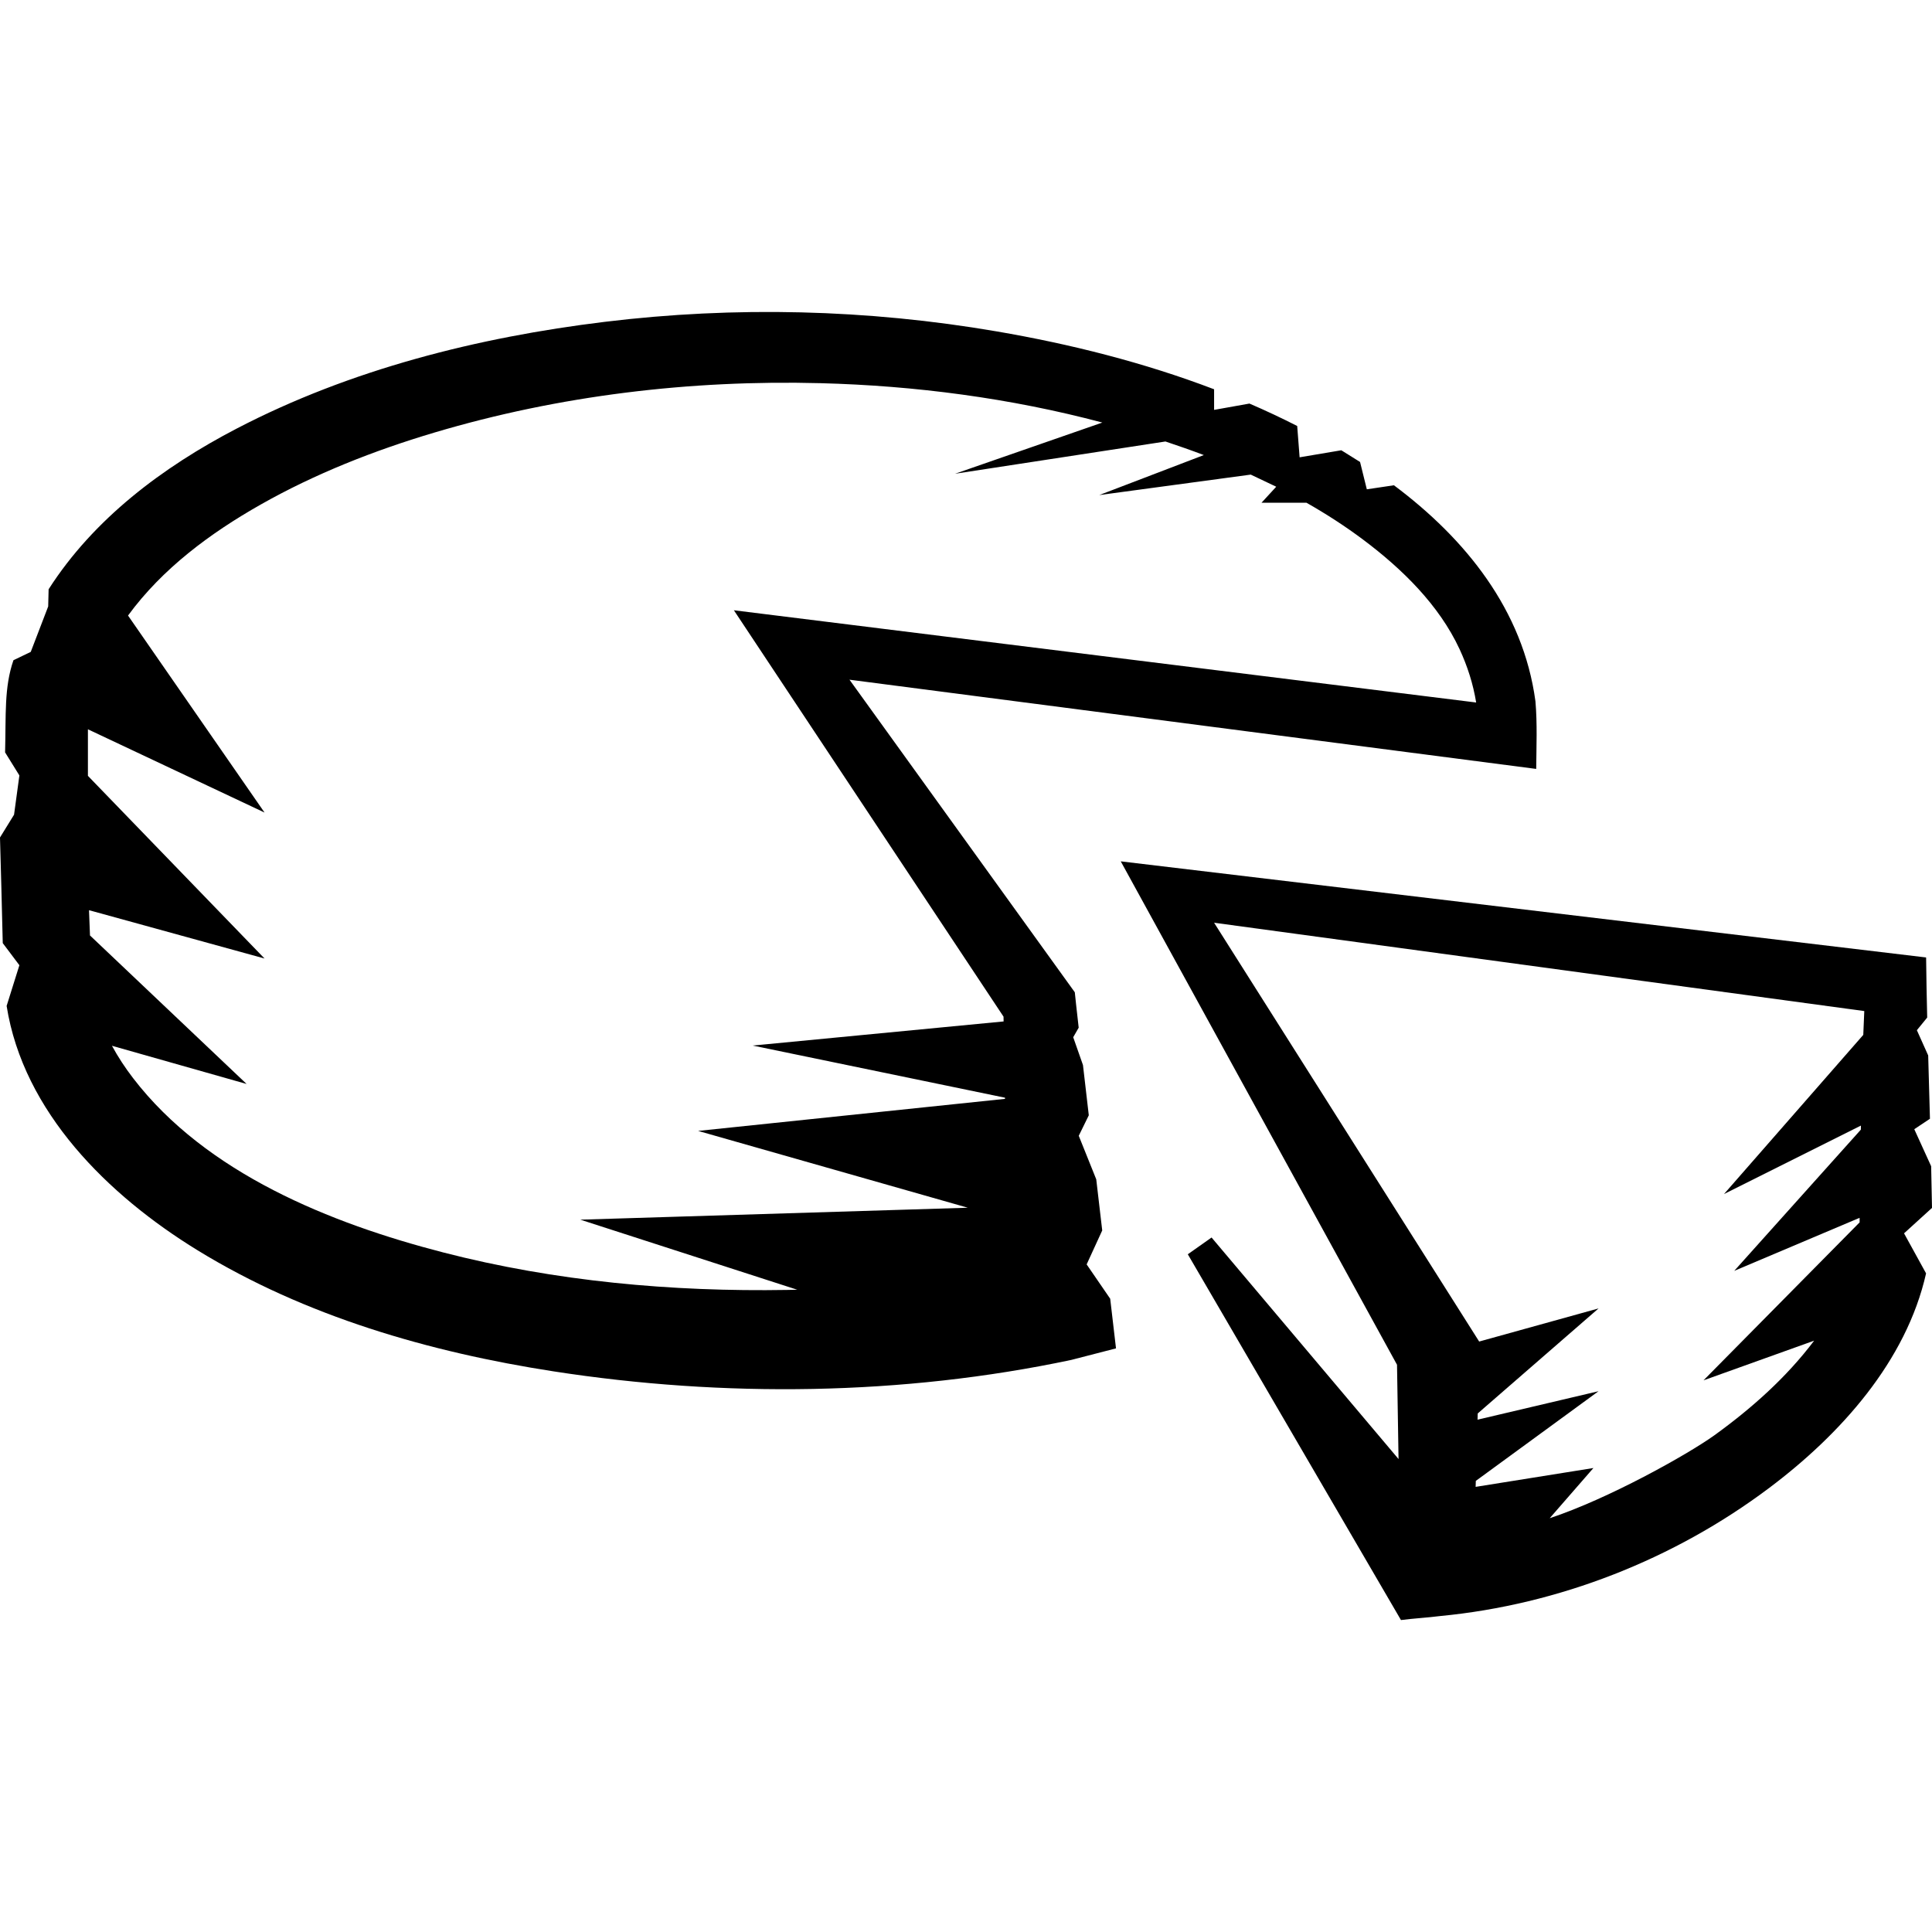
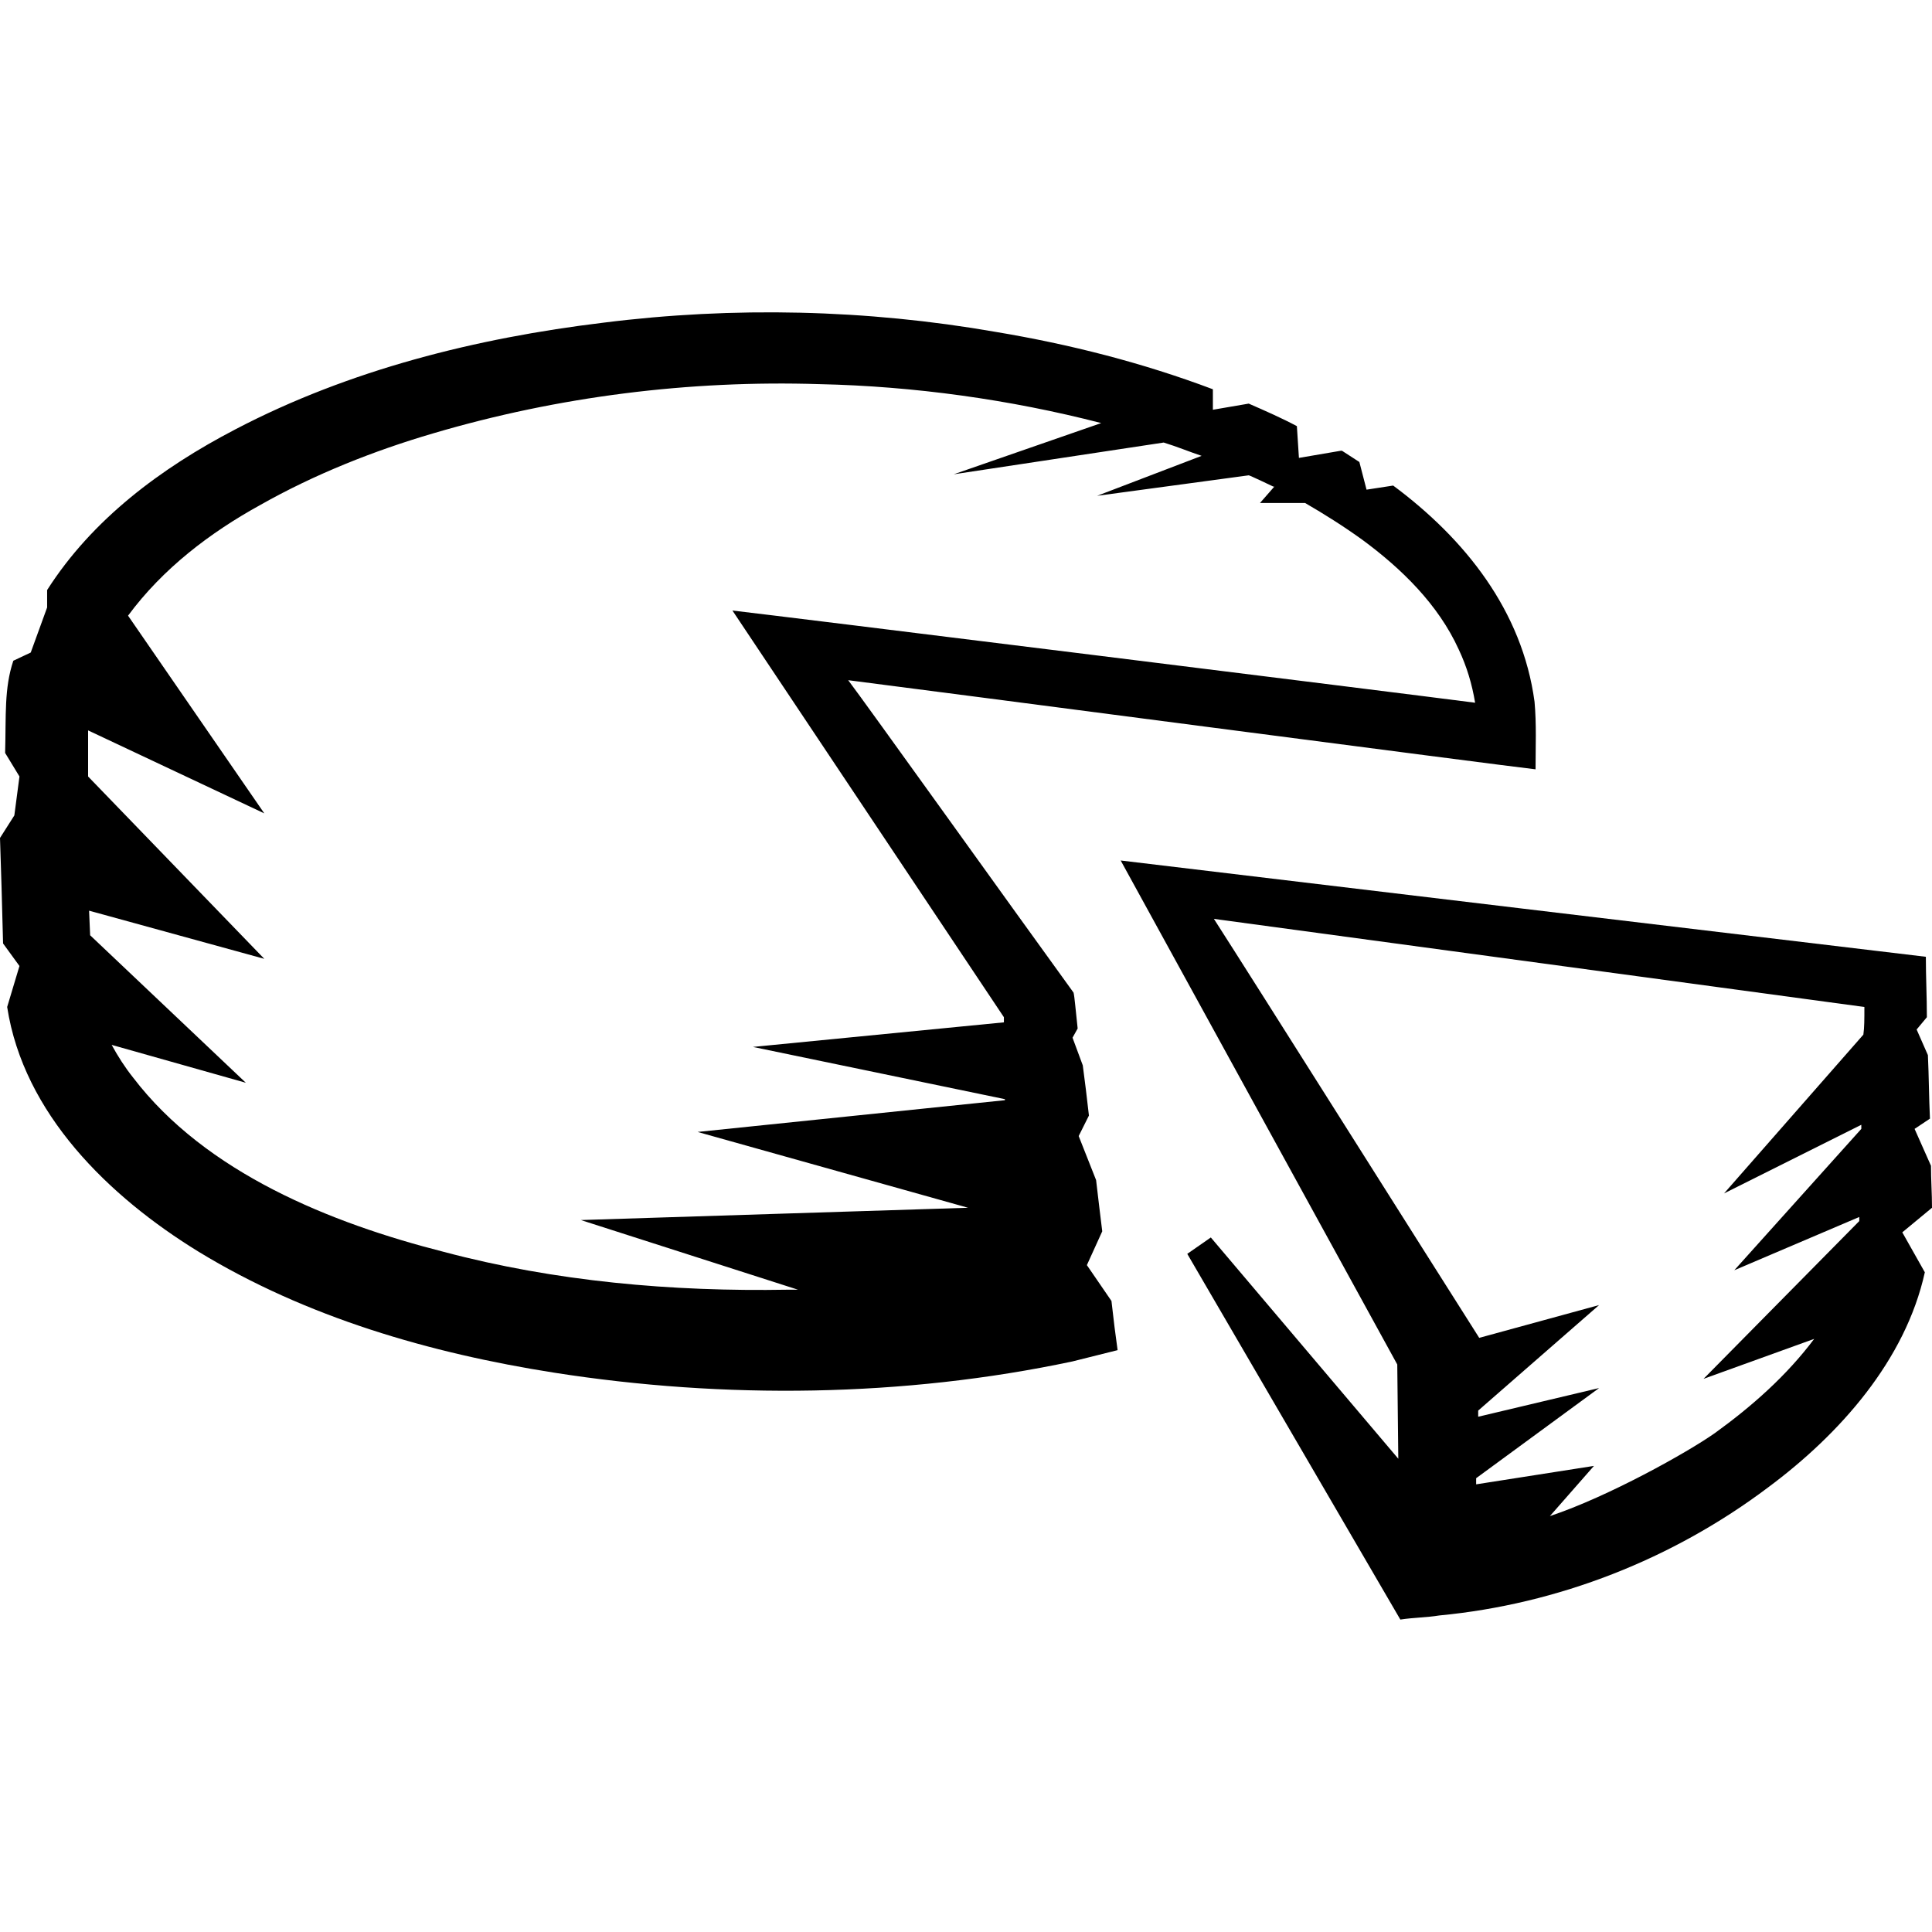
- <svg xmlns="http://www.w3.org/2000/svg" version="1.1" id="Layer_1" x="0px" y="0px" width="188.64px" height="188.64px" viewBox="0 0 188.64 188.64" style="enable-background:new 0 0 188.64 188.64;" xml:space="preserve">
+ <svg xmlns="http://www.w3.org/2000/svg" version="1.1" id="logo" x="0px" y="0px" width="188.6px" height="188.6px" viewBox="0 0 188.6 188.6" style="enable-background:new 0 0 188.6 188.6;" xml:space="preserve">
+   <style type="text/css">
+ 
+ 	.logo-fill{fill:#000000;}
+ 
+ </style>
  <g>
-     <path d="M185.91,120.422l2.73-2.483c-0.021-1.357-0.051-2.714-0.083-4.07   l-1.647-3.613l1.53-1.021c-0.059-2.061-0.114-4.12-0.172-6.181l-1.105-2.465   l1.008-1.235c-0.047-1.956-0.086-3.911-0.106-5.868   c-6.756-0.806-71.865-8.576-78.635-9.384l26.974,49.152l0.149,9.207   l-18.256-21.631l-2.32,1.637l20.813,35.714c1.274-0.165,2.568-0.229,3.844-0.393   c11.557-1.109,22.827-5.533,32.108-12.505c6.981-5.244,13.391-12.388,15.319-20.951   L185.91,120.422z M181.93,101.045l-13.6,15.543l13.371-6.686   c-0.003,0.132-0.006,0.265-0.008,0.396l-12.363,13.789l12.24-5.179l0.003,0.444   l-15.243,15.424l10.802-3.873c-2.709,3.594-6.104,6.61-9.739,9.238   c-2.68,1.917-10.359,6.204-16.08,8.096l4.268-4.9l-11.5,1.84l0.017-0.583   l11.983-8.757l-11.814,2.78l0.018-0.608l11.797-10.255l-11.665,3.236v-0.017   c-4.895-7.74-22.146-34.99-25.873-40.878l63.484,8.625   C181.994,99.496,181.957,100.27,181.93,101.045z" />
-   </g>
-   <g>
-     <path d="M149.92,68.473c-1.2-8.92-6.831-15.867-13.818-21.091l-2.646,0.394   l-0.66-2.669l-1.758-1.097c-0.025-0.015-0.051-0.03-0.077-0.045l-4.067,0.687   l-0.236-3.059c-1.529-0.778-3.084-1.51-4.663-2.189l-3.451,0.617v-2.012   c-6.855-2.615-14.049-4.42-21.21-5.648C84.699,30.194,71.751,29.875,59.027,31.427   c-12.365,1.508-24.815,4.64-35.91,10.415   C15.858,45.62,9.137,50.672,4.747,57.537l-0.042,1.676l-1.703,4.438l-1.689,0.812   c-0.918,2.662-0.72,5.309-0.816,9l1.396,2.25l-0.521,3.833l-1.373,2.226   c0.076,2.938,0.184,6.33,0.27,10.313l1.624,2.159l-1.246,3.973   c1.637,10.355,9.897,18.495,18.653,23.867c10.493,6.438,22.641,9.94,34.731,11.813   c16.647,2.579,34.073,2.375,50.565-1.114l4.37-1.128   c-0.161-1.378-0.354-3.03-0.566-4.847l-2.3-3.352l1.521-3.316   c-0.192-1.643-0.389-3.32-0.583-4.989l-1.708-4.253l0.979-2v-0.003   c-0.204-1.752-0.396-3.408-0.568-4.904l-0.953-2.715l0.535-0.933   c-0.207-1.828-0.346-3.083-0.379-3.457c-5.782-8.019-20.448-28.367-22.001-30.521   c7.902,1.027,64.29,8.354,67.052,8.712   C150.013,72.875,150.109,70.667,149.92,68.473z M71.656,59.586L97.984,99.266   l0.008,0.467l-24.496,2.355l24.632,5.091l0.002,0.114l-29.967,3.129l26.333,7.5   l-37.833,1.166l21.181,6.842l-0.979,0.019   c-11.262,0.191-22.654-0.84-33.577-3.658   c-11.011-2.842-23.153-7.718-30.295-17.025c-0.766-0.997-1.461-2.05-2.061-3.156   l13.147,3.729l-15.292-14.5l-0.092-2.342l-0-0.126l17.134,4.718L8.584,75.754   v-4.34c0-0.068,0-0.139,0.001-0.206l17.245,8.129L12.501,60.102   c3.356-4.588,8.04-8.055,12.947-10.834c5.332-3.02,11.083-5.28,16.947-7.027   c12.183-3.629,25.014-5.159,37.709-4.828c9.238,0.241,18.556,1.458,27.528,3.845   l-14.379,4.998l20.541-3.149c1.257,0.422,2.511,0.854,3.748,1.326l-10.213,3.906   l14.792-1.999c0.091,0.042,2.397,1.139,2.397,1.139   c0.03,0.015,0.061,0.031,0.092,0.046l-1.439,1.564h4.396   c1.928,1.095,3.792,2.298,5.565,3.629c3.759,2.821,7.374,6.344,9.38,10.666   c0.772,1.666,1.325,3.395,1.62,5.208C136.423,67.633,76.065,60.134,71.656,59.586z   " />
+     <g>
+       <path class="logo-fill" d="M188.6,117.9c0-1.4-0.1-2.7-0.1-4.1l-1.6-3.6l1.5-1c-0.1-2.1-0.1-4.1-0.2-6.2l-1.1-2.5l1-1.2    c0-2-0.1-3.9-0.1-5.9c-6.8-0.8-71.9-8.6-78.6-9.4l27,49.2l0.1,9.2l-18.3-21.6l-2.3,1.6l20.8,35.7c1.3-0.2,2.6-0.2,3.8-0.4    c11.6-1.1,22.8-5.5,32.1-12.5c7-5.2,13.4-12.4,15.3-21l-2.2-3.9L188.6,117.9z M181.9,101l-13.6,15.5l13.4-6.7c0,0.1,0,0.3,0,0.4    l-12.4,13.8l12.2-5.2l0,0.4l-15.2,15.4l10.8-3.9c-2.7,3.6-6.1,6.6-9.7,9.2c-2.7,1.9-10.4,6.2-16.1,8.1l4.3-4.9l-11.5,1.8l0-0.6    l12-8.8l-11.8,2.8l0-0.6l11.8-10.3l-11.7,3.2v0c-4.9-7.7-22.1-35-25.9-40.9l63.5,8.6C182,99.5,182,100.3,181.9,101z" />
+       <path class="logo-fill" d="M106.1,123.5l1.5-3.3c-0.2-1.6-0.4-3.3-0.6-5l-1.7-4.3l1-2v0c-0.2-1.8-0.4-3.4-0.6-4.9l-1-2.7l0.5-0.9    c-0.2-1.8-0.3-3.1-0.4-3.5c-5.8-8-20.4-28.4-22-30.5c7.9,1,64.3,8.4,67.1,8.7c0-2.2,0.1-4.4-0.1-6.6c-1.2-8.9-6.8-15.9-13.8-21.1    l-2.6,0.4l-0.7-2.7L131,44c0,0-0.1,0-0.1,0l-4.1,0.7l-0.2-3.1c-1.5-0.8-3.1-1.5-4.7-2.2l-3.5,0.6v-2c-6.9-2.6-14-4.4-21.2-5.6    c-12.6-2.2-25.6-2.5-38.3-0.9c-12.4,1.5-24.8,4.6-35.9,10.4c-7.3,3.8-14,8.8-18.4,15.7l0,1.7L3,63.7l-1.7,0.8    c-0.9,2.7-0.7,5.3-0.8,9l1.4,2.3l-0.5,3.8L0,81.8c0.1,2.9,0.2,6.3,0.3,10.3l1.6,2.2l-1.2,4c1.6,10.4,9.9,18.5,18.7,23.9    c10.5,6.4,22.6,9.9,34.7,11.8c16.6,2.6,34.1,2.4,50.6-1.1l4.4-1.1c-0.2-1.4-0.4-3-0.6-4.8L106.1,123.5z M94.5,117.9l-37.8,1.2    l21.2,6.8l-1,0c-11.3,0.2-22.7-0.8-33.6-3.7c-11-2.8-23.2-7.7-30.3-17c-0.8-1-1.5-2.1-2.1-3.2l13.1,3.7L8.8,91.3L8.7,89l0-0.1    l17.1,4.7L8.6,75.8v-4.3c0-0.1,0-0.1,0-0.2l17.2,8.1L12.5,60.1c3.4-4.6,8-8.1,12.9-10.8c5.3-3,11.1-5.3,16.9-7    c12.2-3.6,25-5.2,37.7-4.8c9.2,0.2,18.6,1.5,27.5,3.8l-14.4,5l20.5-3.1c1.3,0.4,2.5,0.9,3.7,1.3l-10.2,3.9l14.8-2    c0.1,0,2.4,1.1,2.4,1.1c0,0,0.1,0,0.1,0l-1.4,1.6h4.4c1.9,1.1,3.8,2.3,5.6,3.6c3.8,2.8,7.4,6.3,9.4,10.7c0.8,1.7,1.3,3.4,1.6,5.2    c-7.7-1-68.1-8.5-72.5-9L98,99.3l0,0.5l-24.5,2.4l24.6,5.1l0,0.1l-30,3.1L94.5,117.9z" />
+     </g>
  </g>
</svg>
